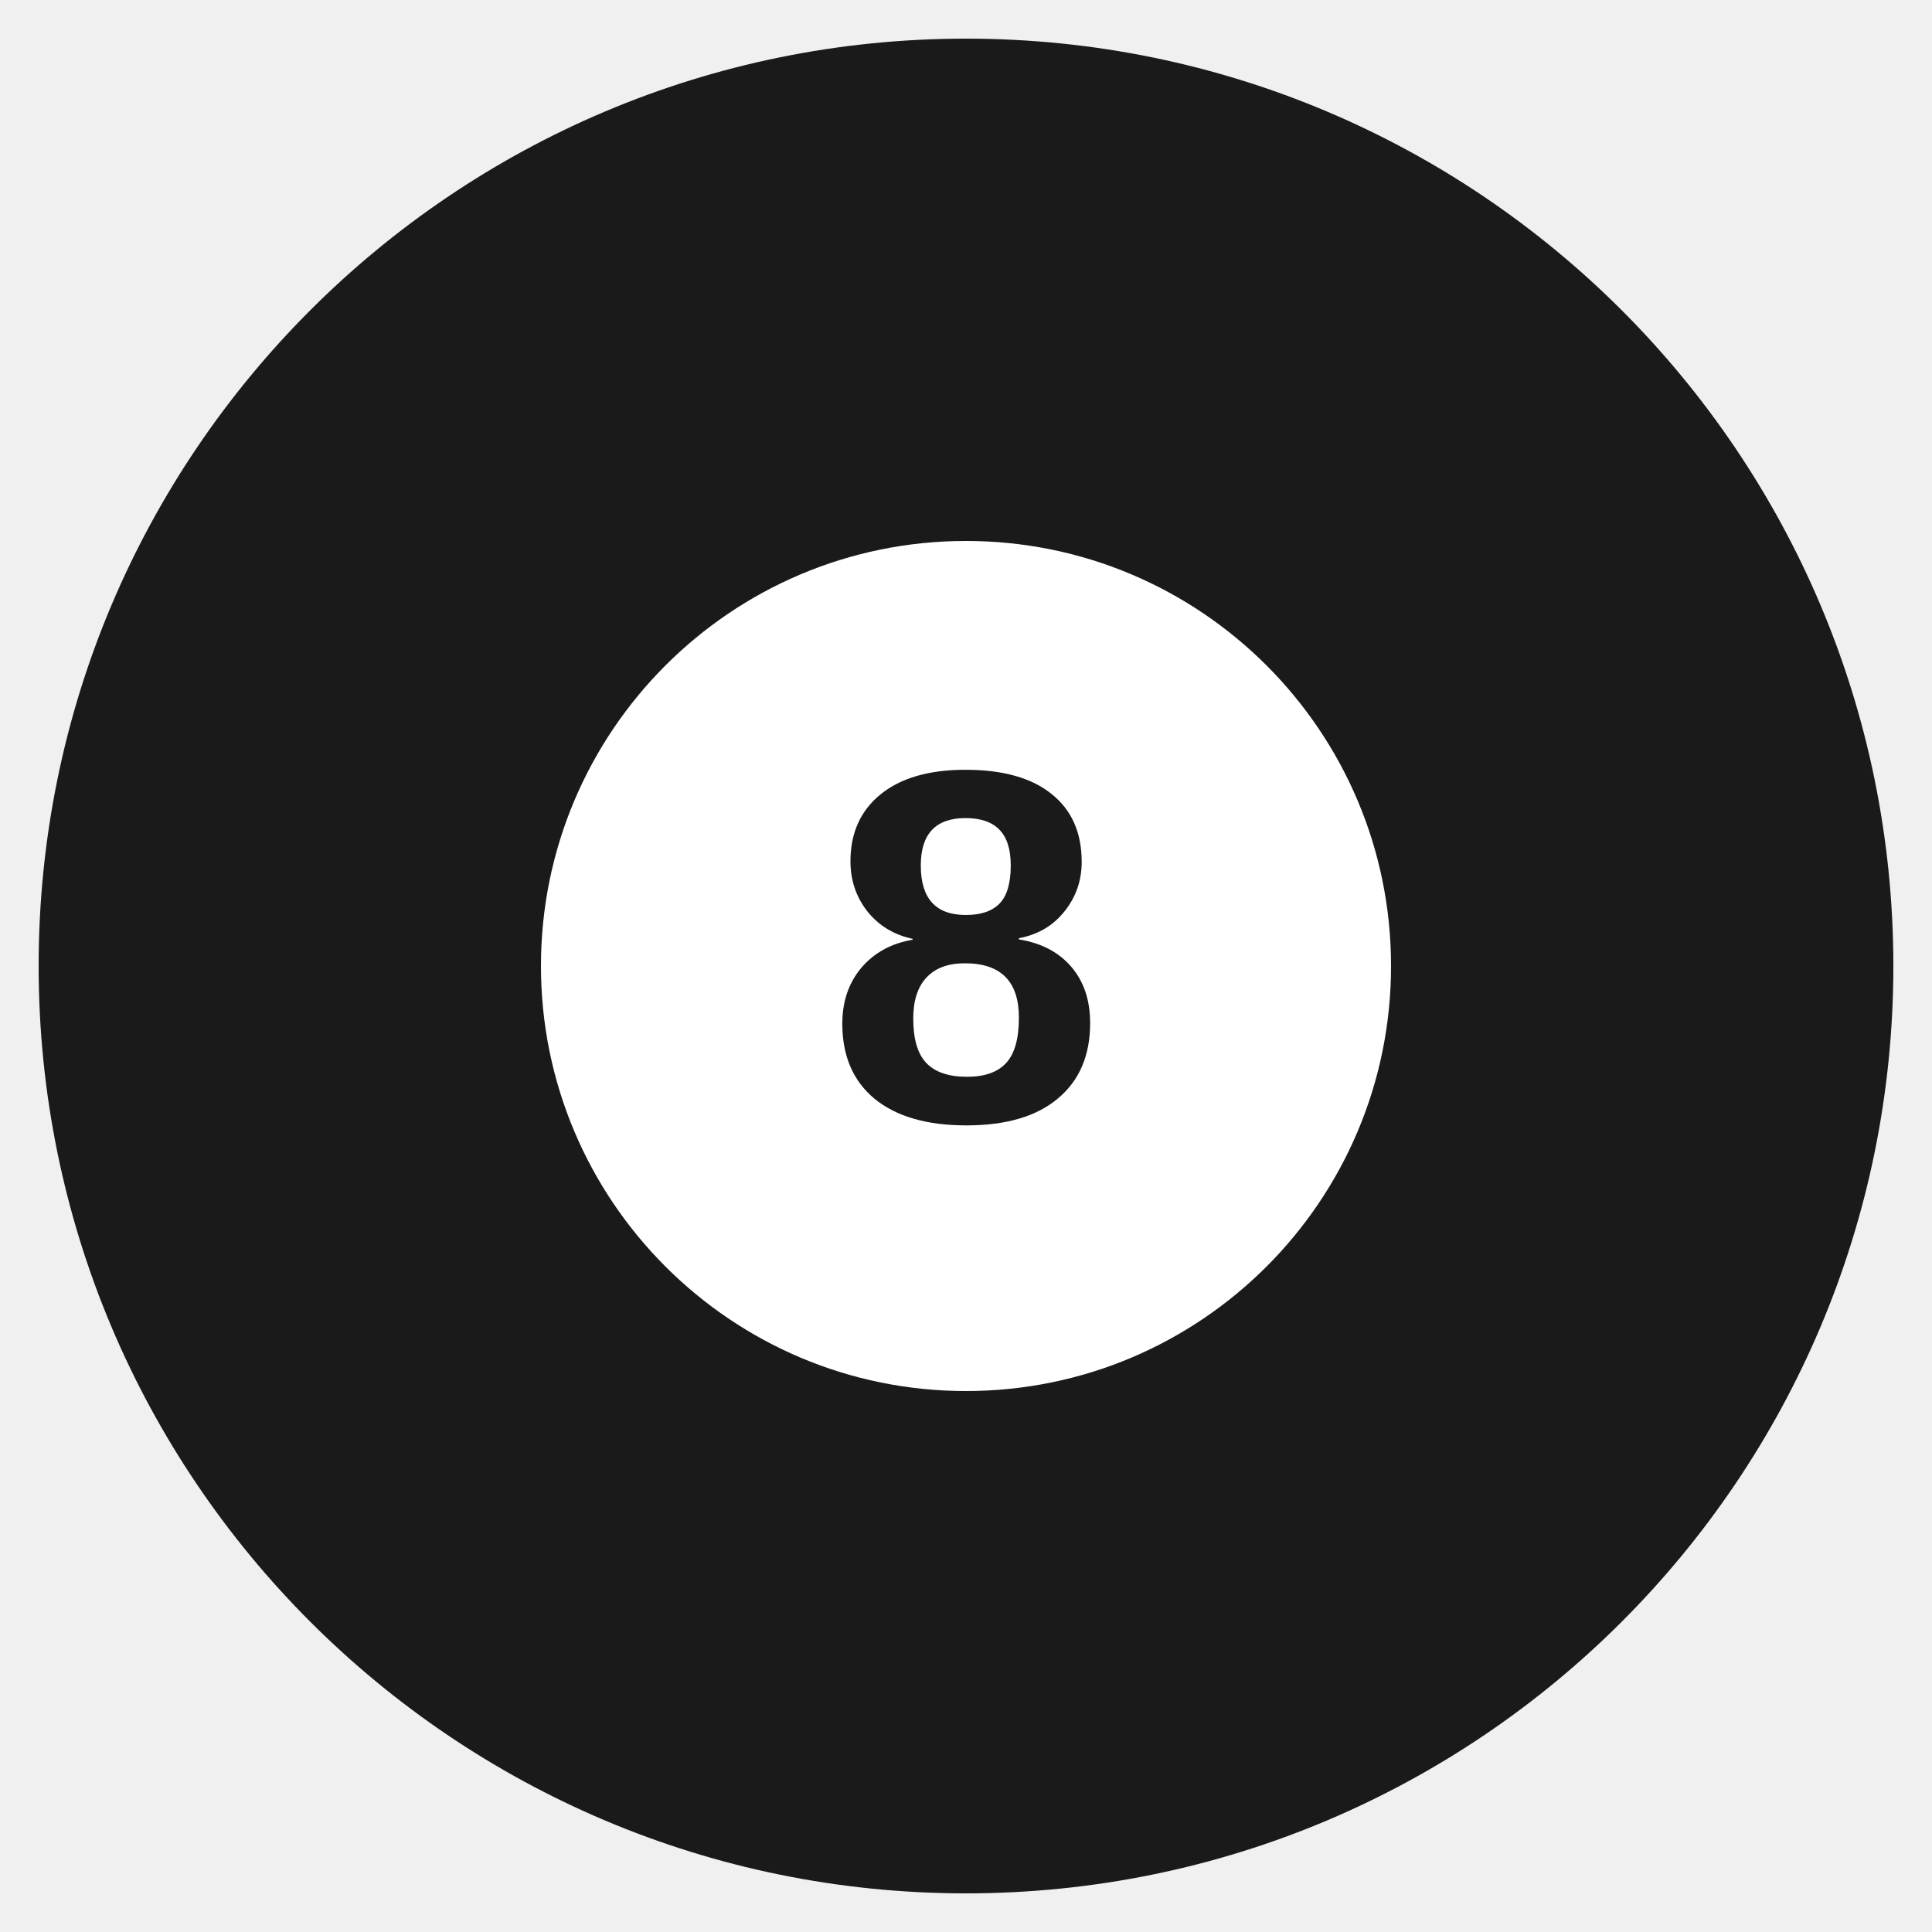
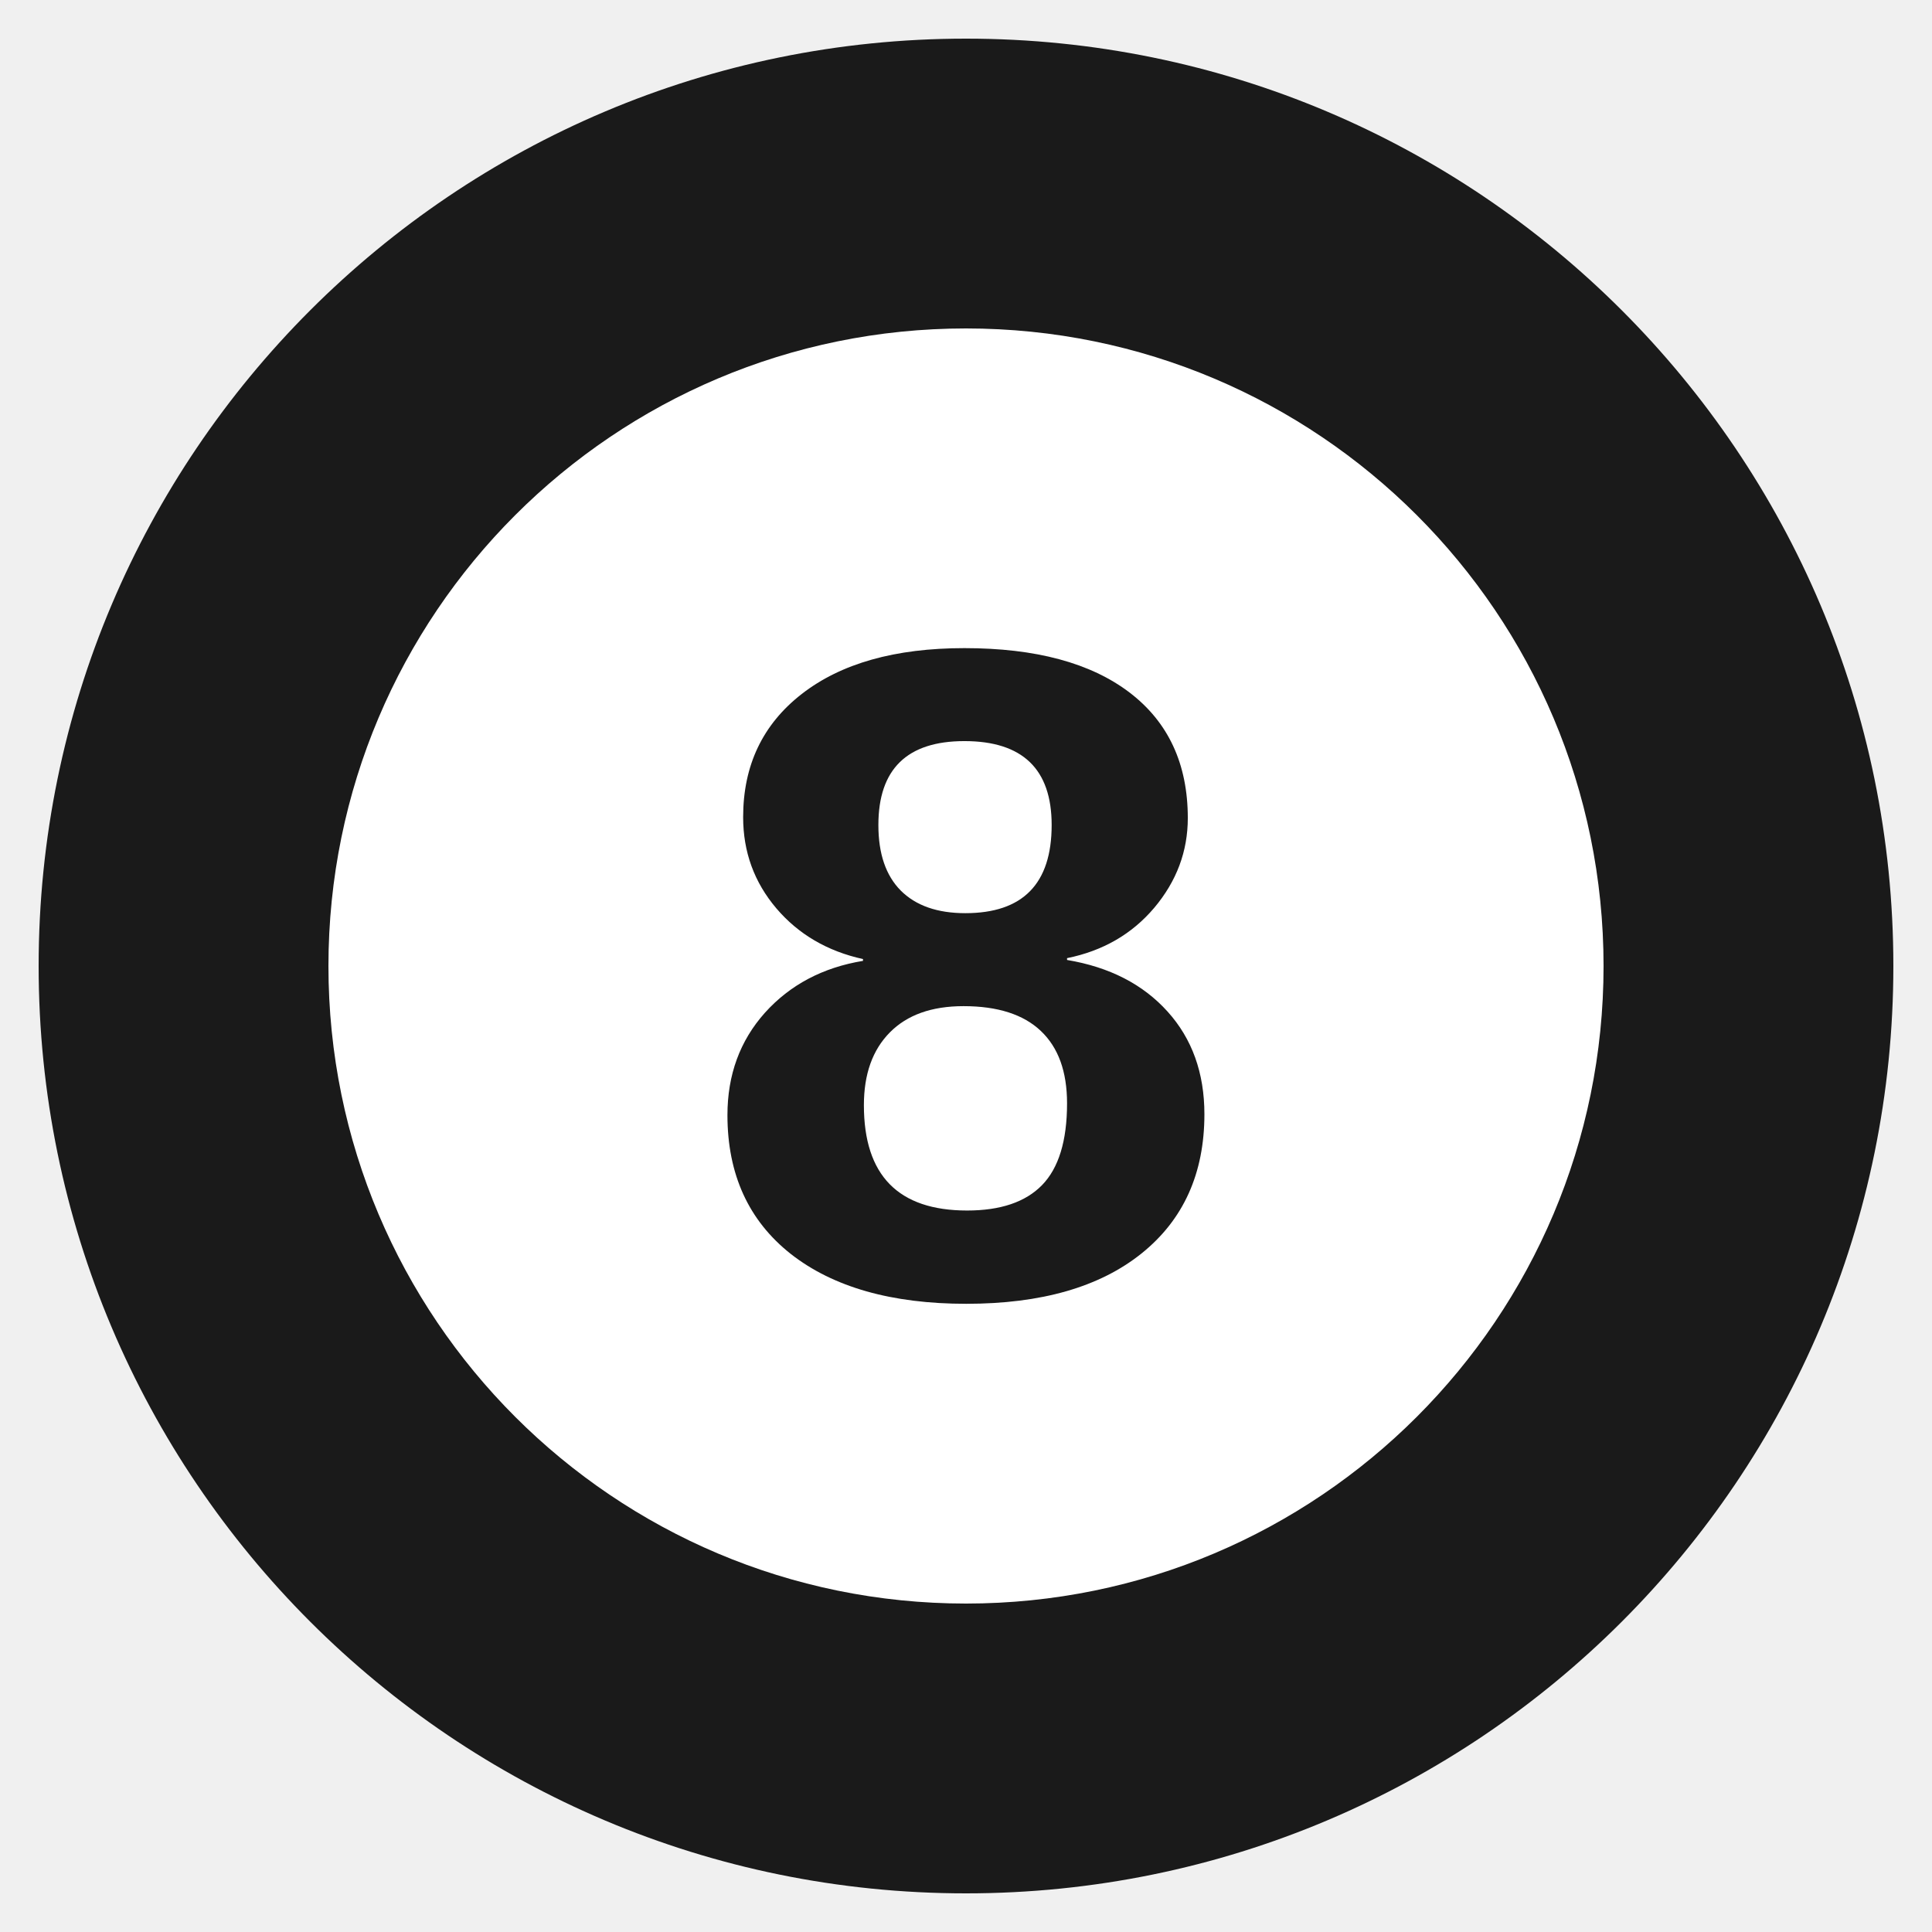
<svg xmlns="http://www.w3.org/2000/svg" viewBox="0 0 100 100">
  <circle cx="50" cy="50" r="48" fill="#1a1a1a" />
-   <circle cx="50" cy="50" r="22" fill="#ffffff" />
-   <text x="50" y="58" font-family="Arial, sans-serif" font-size="26" font-weight="bold" fill="#1a1a1a" text-anchor="middle">8</text>
+   <circle cx="50" cy="50" r="33" fill="#ffffff" />
+   <text x="50" y="67" font-family="Courier New, monospace" font-size="50" font-weight="bold" fill="#1a1a1a" text-anchor="middle">8</text>
</svg>
